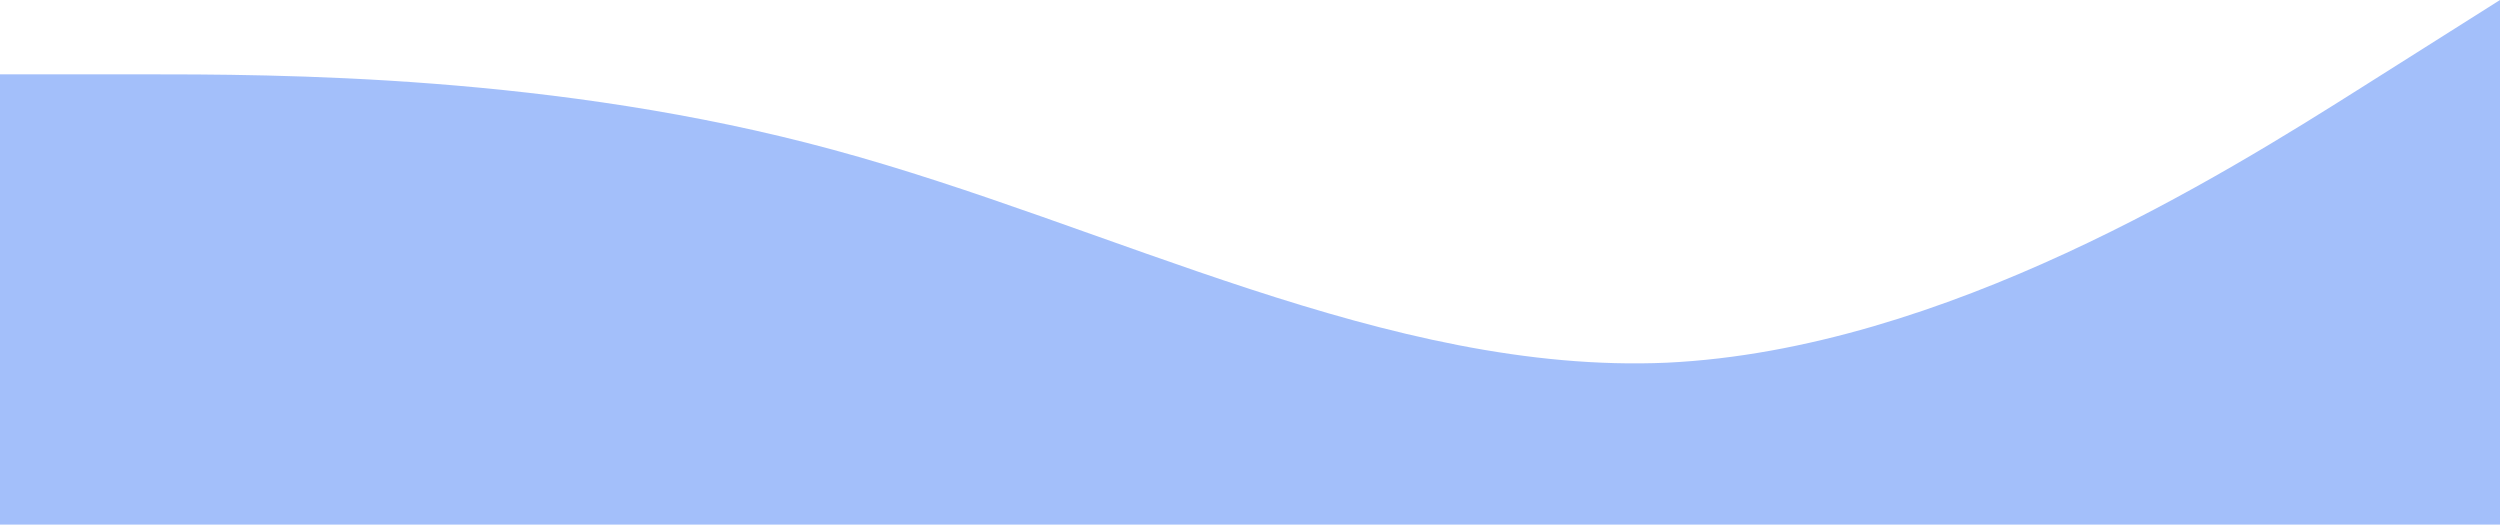
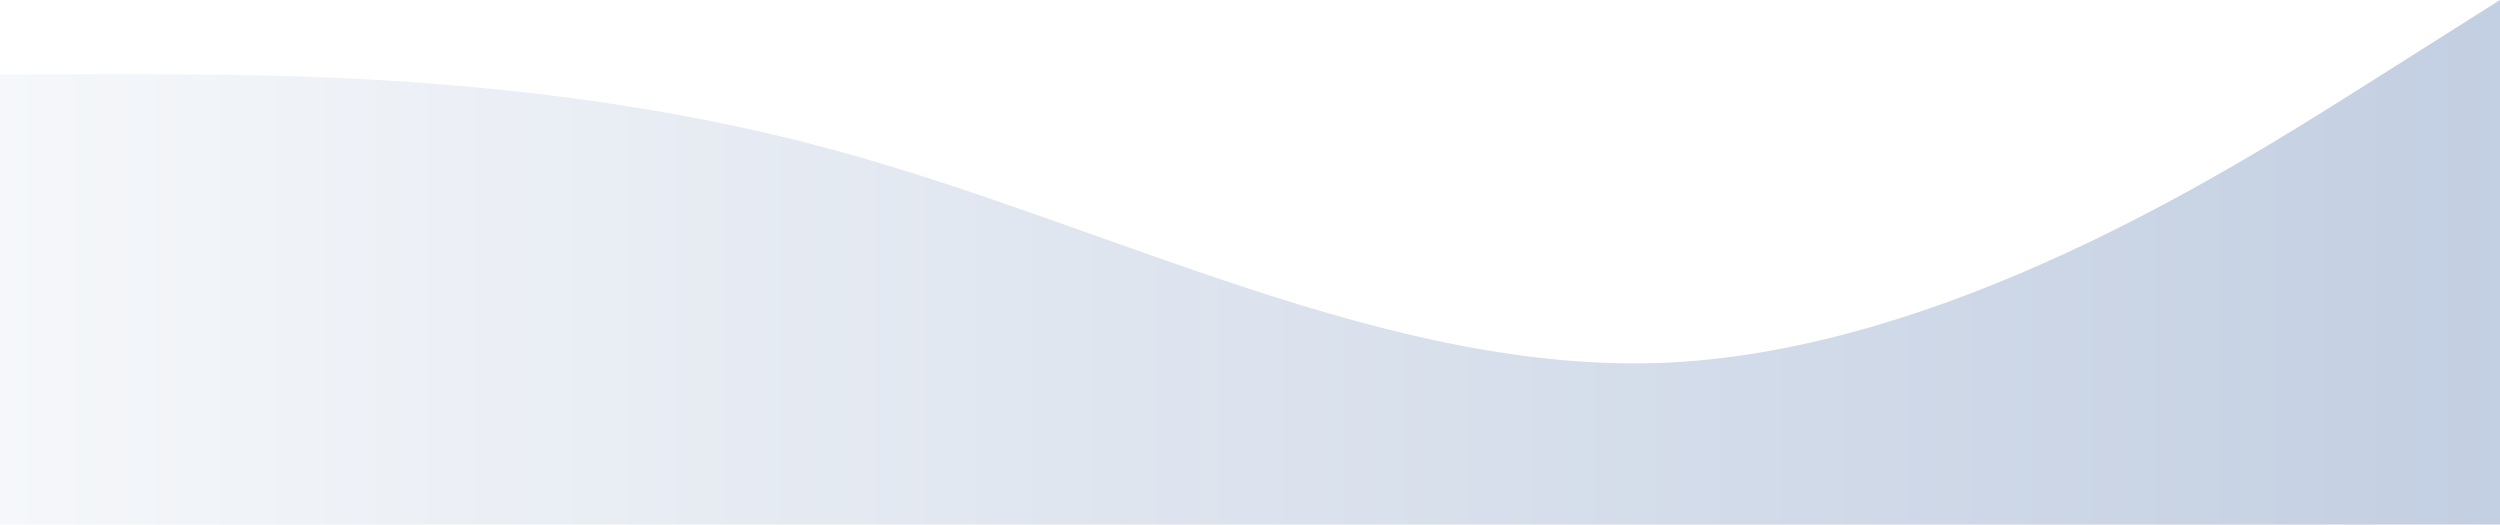
<svg xmlns="http://www.w3.org/2000/svg" width="2254" height="473" viewBox="0 0 2254 473" fill="none">
-   <path fill-rule="evenodd" clip-rule="evenodd" d="M0 67H125C250 67 501 67 751 135C1002 203 1252 338 1503 327C1753 315 2004 158 2129 79L2254 0V473H2129C2004 473 1753 473 1503 473C1252 473 1002 473 751 473C501 473 250 473 125 473H0V67Z" fill="#A3BFFA" />
+   <path fill-rule="evenodd" clip-rule="evenodd" d="M0 67H125C250 67 501 67 751 135C1002 203 1252 338 1503 327C1753 315 2004 158 2129 79L2254 0V473H2129C2004 473 1753 473 1503 473C1252 473 1002 473 751 473C501 473 250 473 125 473H0V67Z" fill="url(#paint0_linear)" />
+   <defs>
+     <linearGradient id="paint0_linear" x1="0" y1="236.5" x2="2254" y2="236.5" gradientUnits="userSpaceOnUse">
+       <stop stop-color="#F5F7FA" />
+       <stop offset="1" stop-color="#C3CFE2" />
+     </linearGradient>
+   </defs>
</svg>
